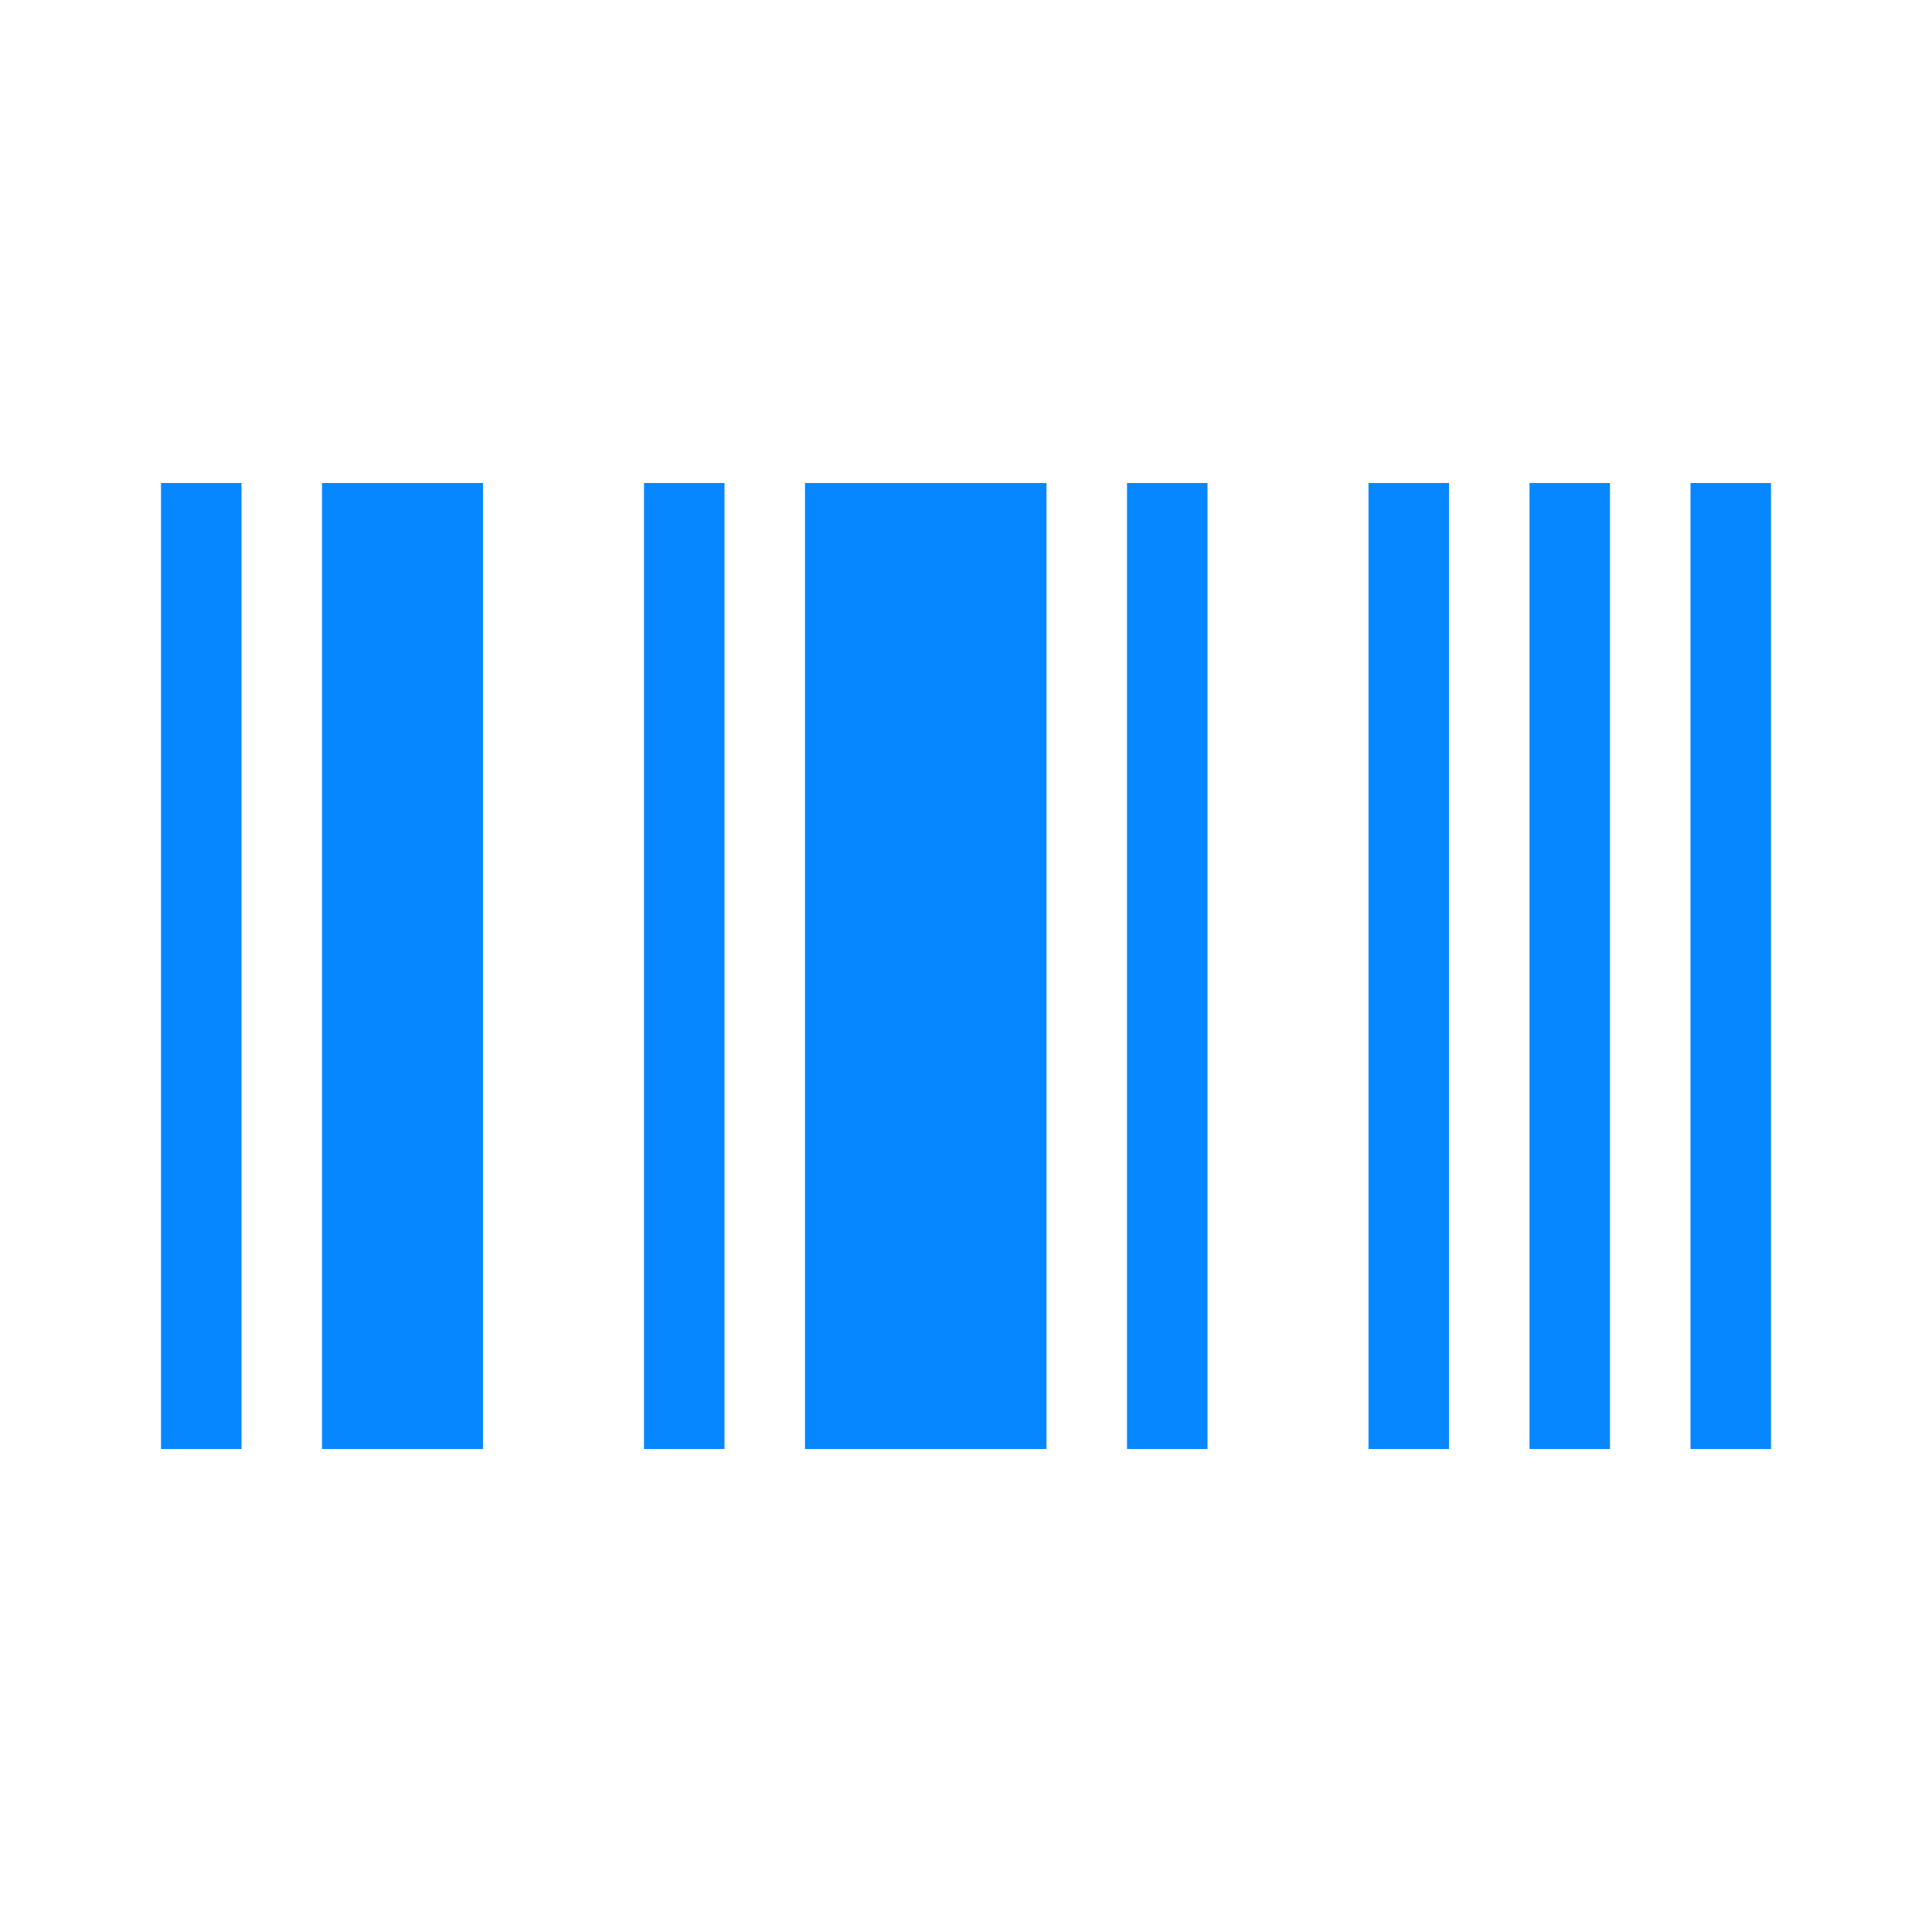
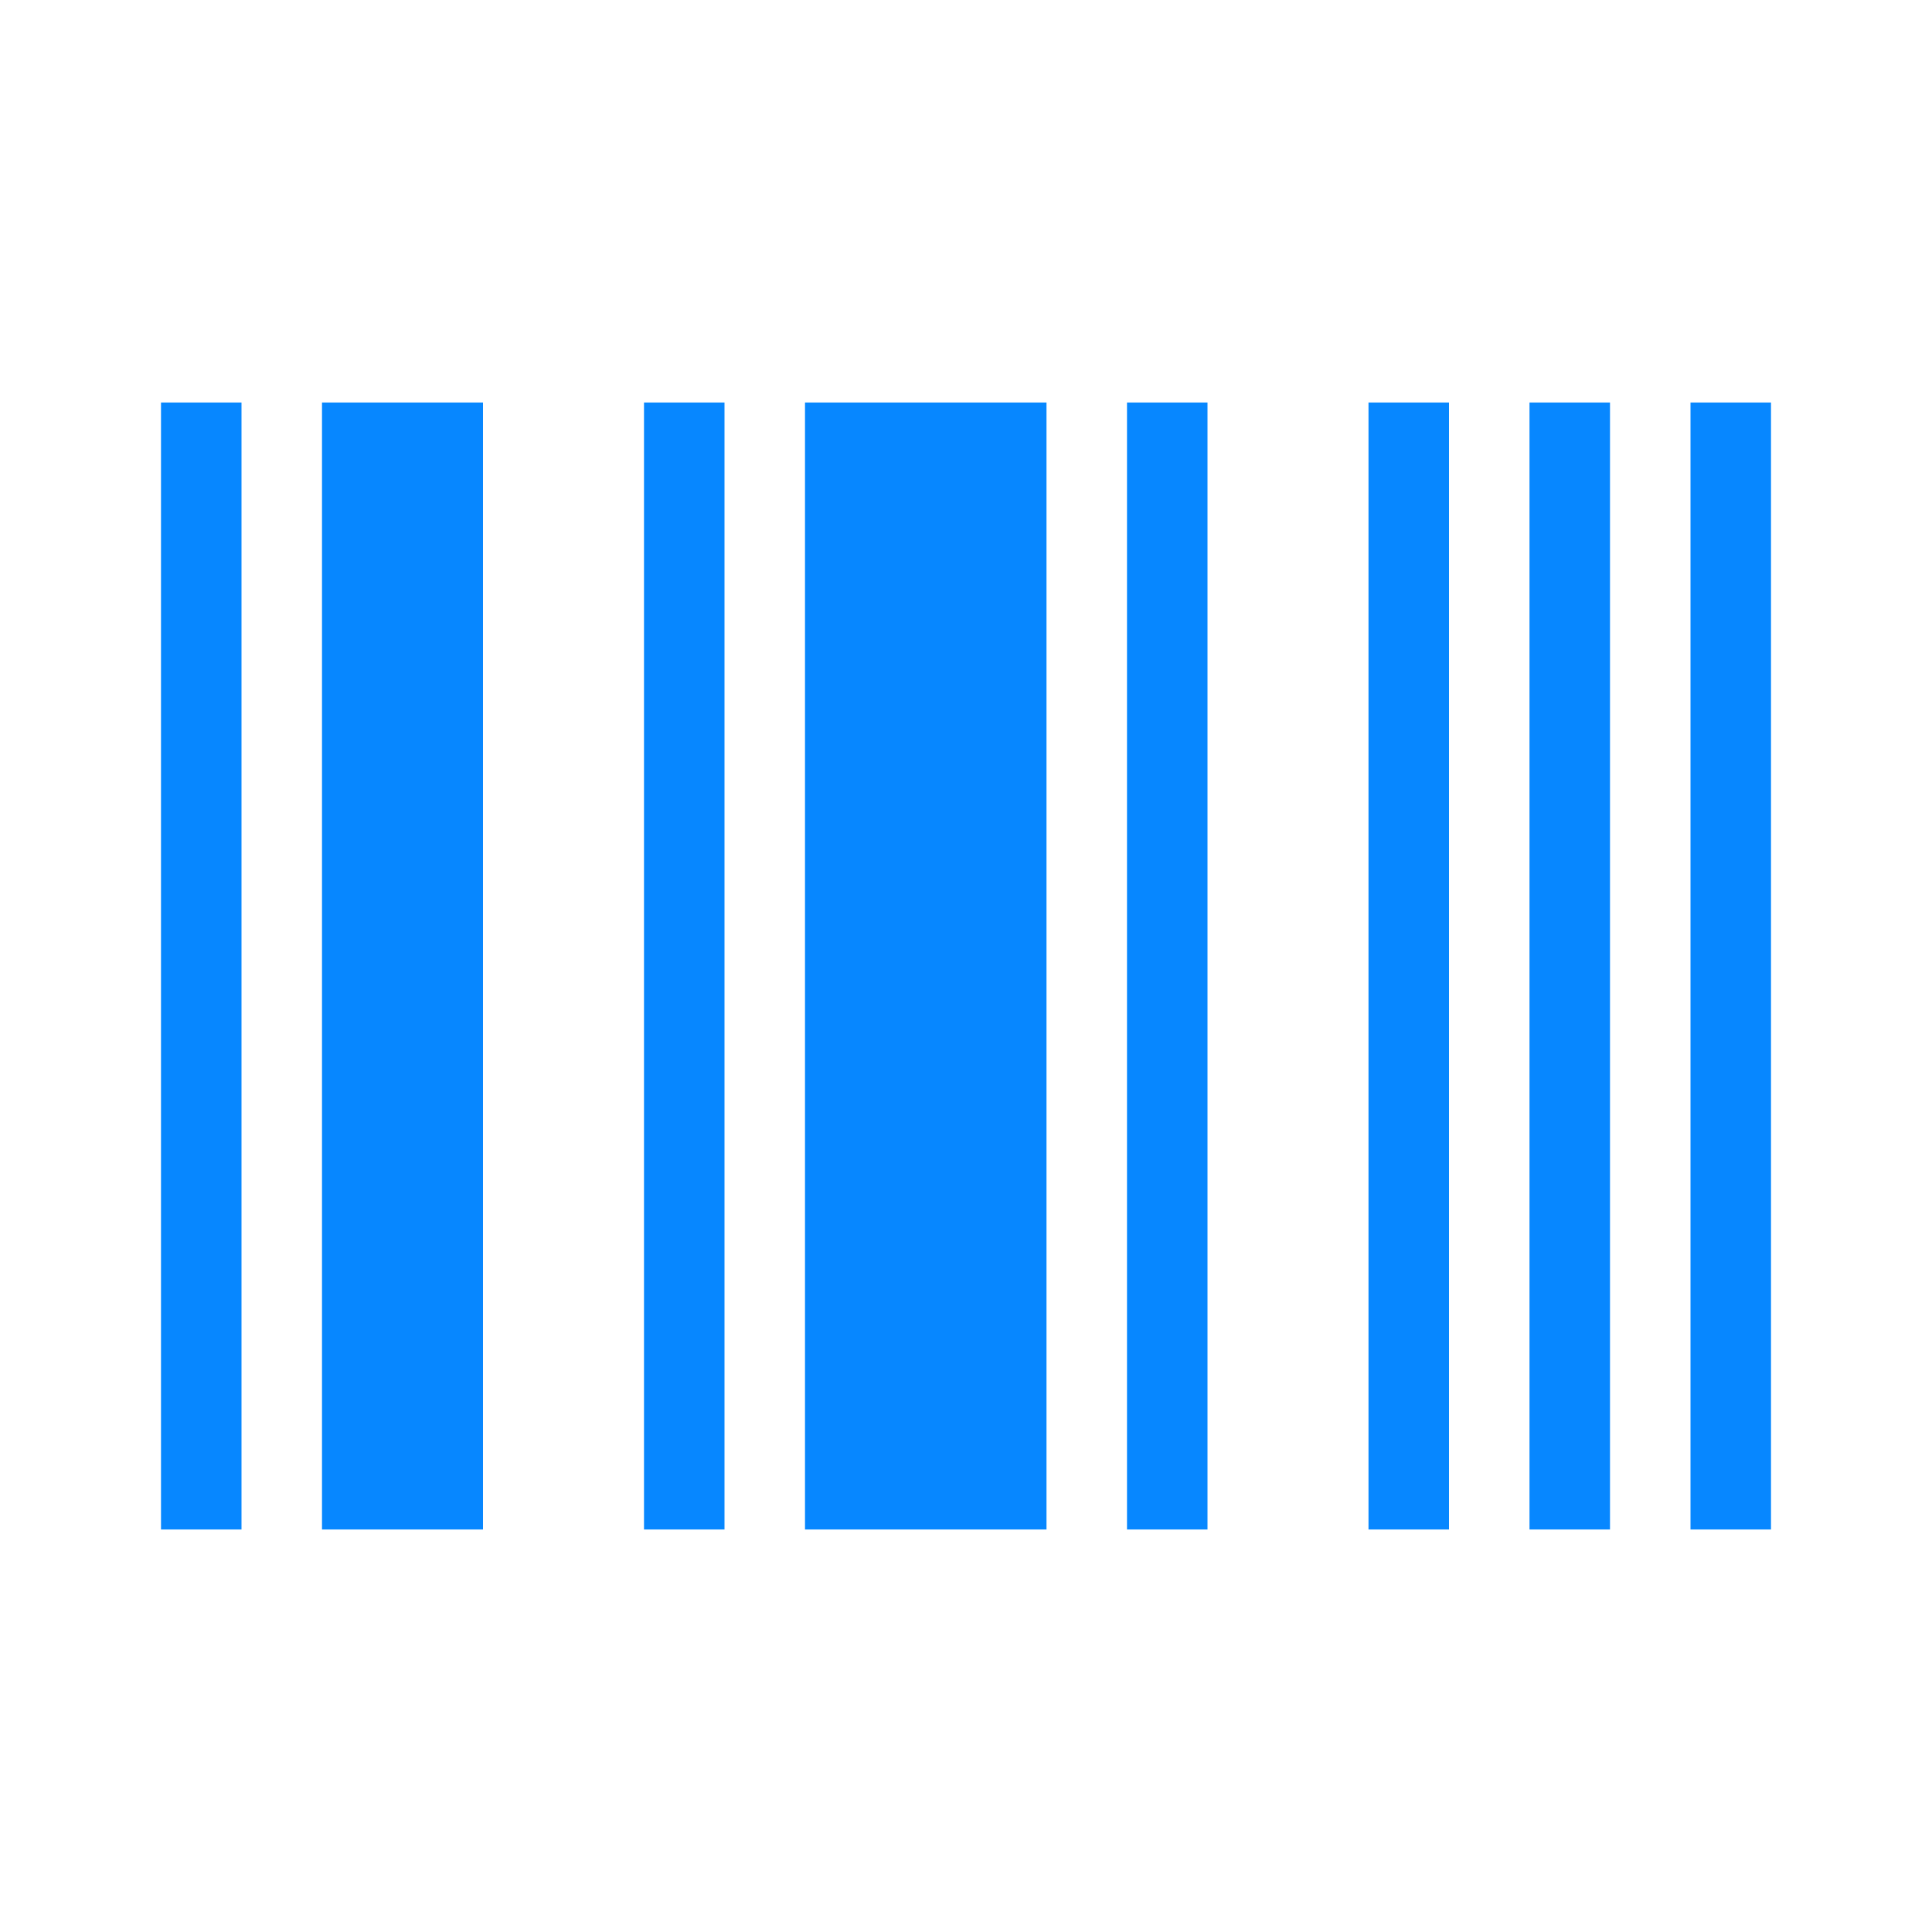
<svg xmlns="http://www.w3.org/2000/svg" width="48" height="48" viewBox="0 0 48 48" fill="none">
-   <path fill-rule="evenodd" clip-rule="evenodd" d="M4 12H6V36H4V12ZM8 12H12V36H8V12ZM16 12H18V36H16V12ZM20 12H26V36H20V12ZM28 12H30V36H28V12ZM34 12H36V36H34V12ZM38 12H40V36H38V12ZM42 12H44V36H42V12Z" fill="#0787FF" />
+   <path fill-rule="evenodd" clip-rule="evenodd" d="M4 10H6V38H4V10ZM8 10H12V38H8V10ZM16 10H18V38H16V10ZM20 10H26V38H20V10ZM28 10H30V38H28V10ZM34 10H36V38H34V10ZM38 10H40V38H38V10ZM42 10H44V38H42V10Z" fill="#0787FF" />
</svg>
